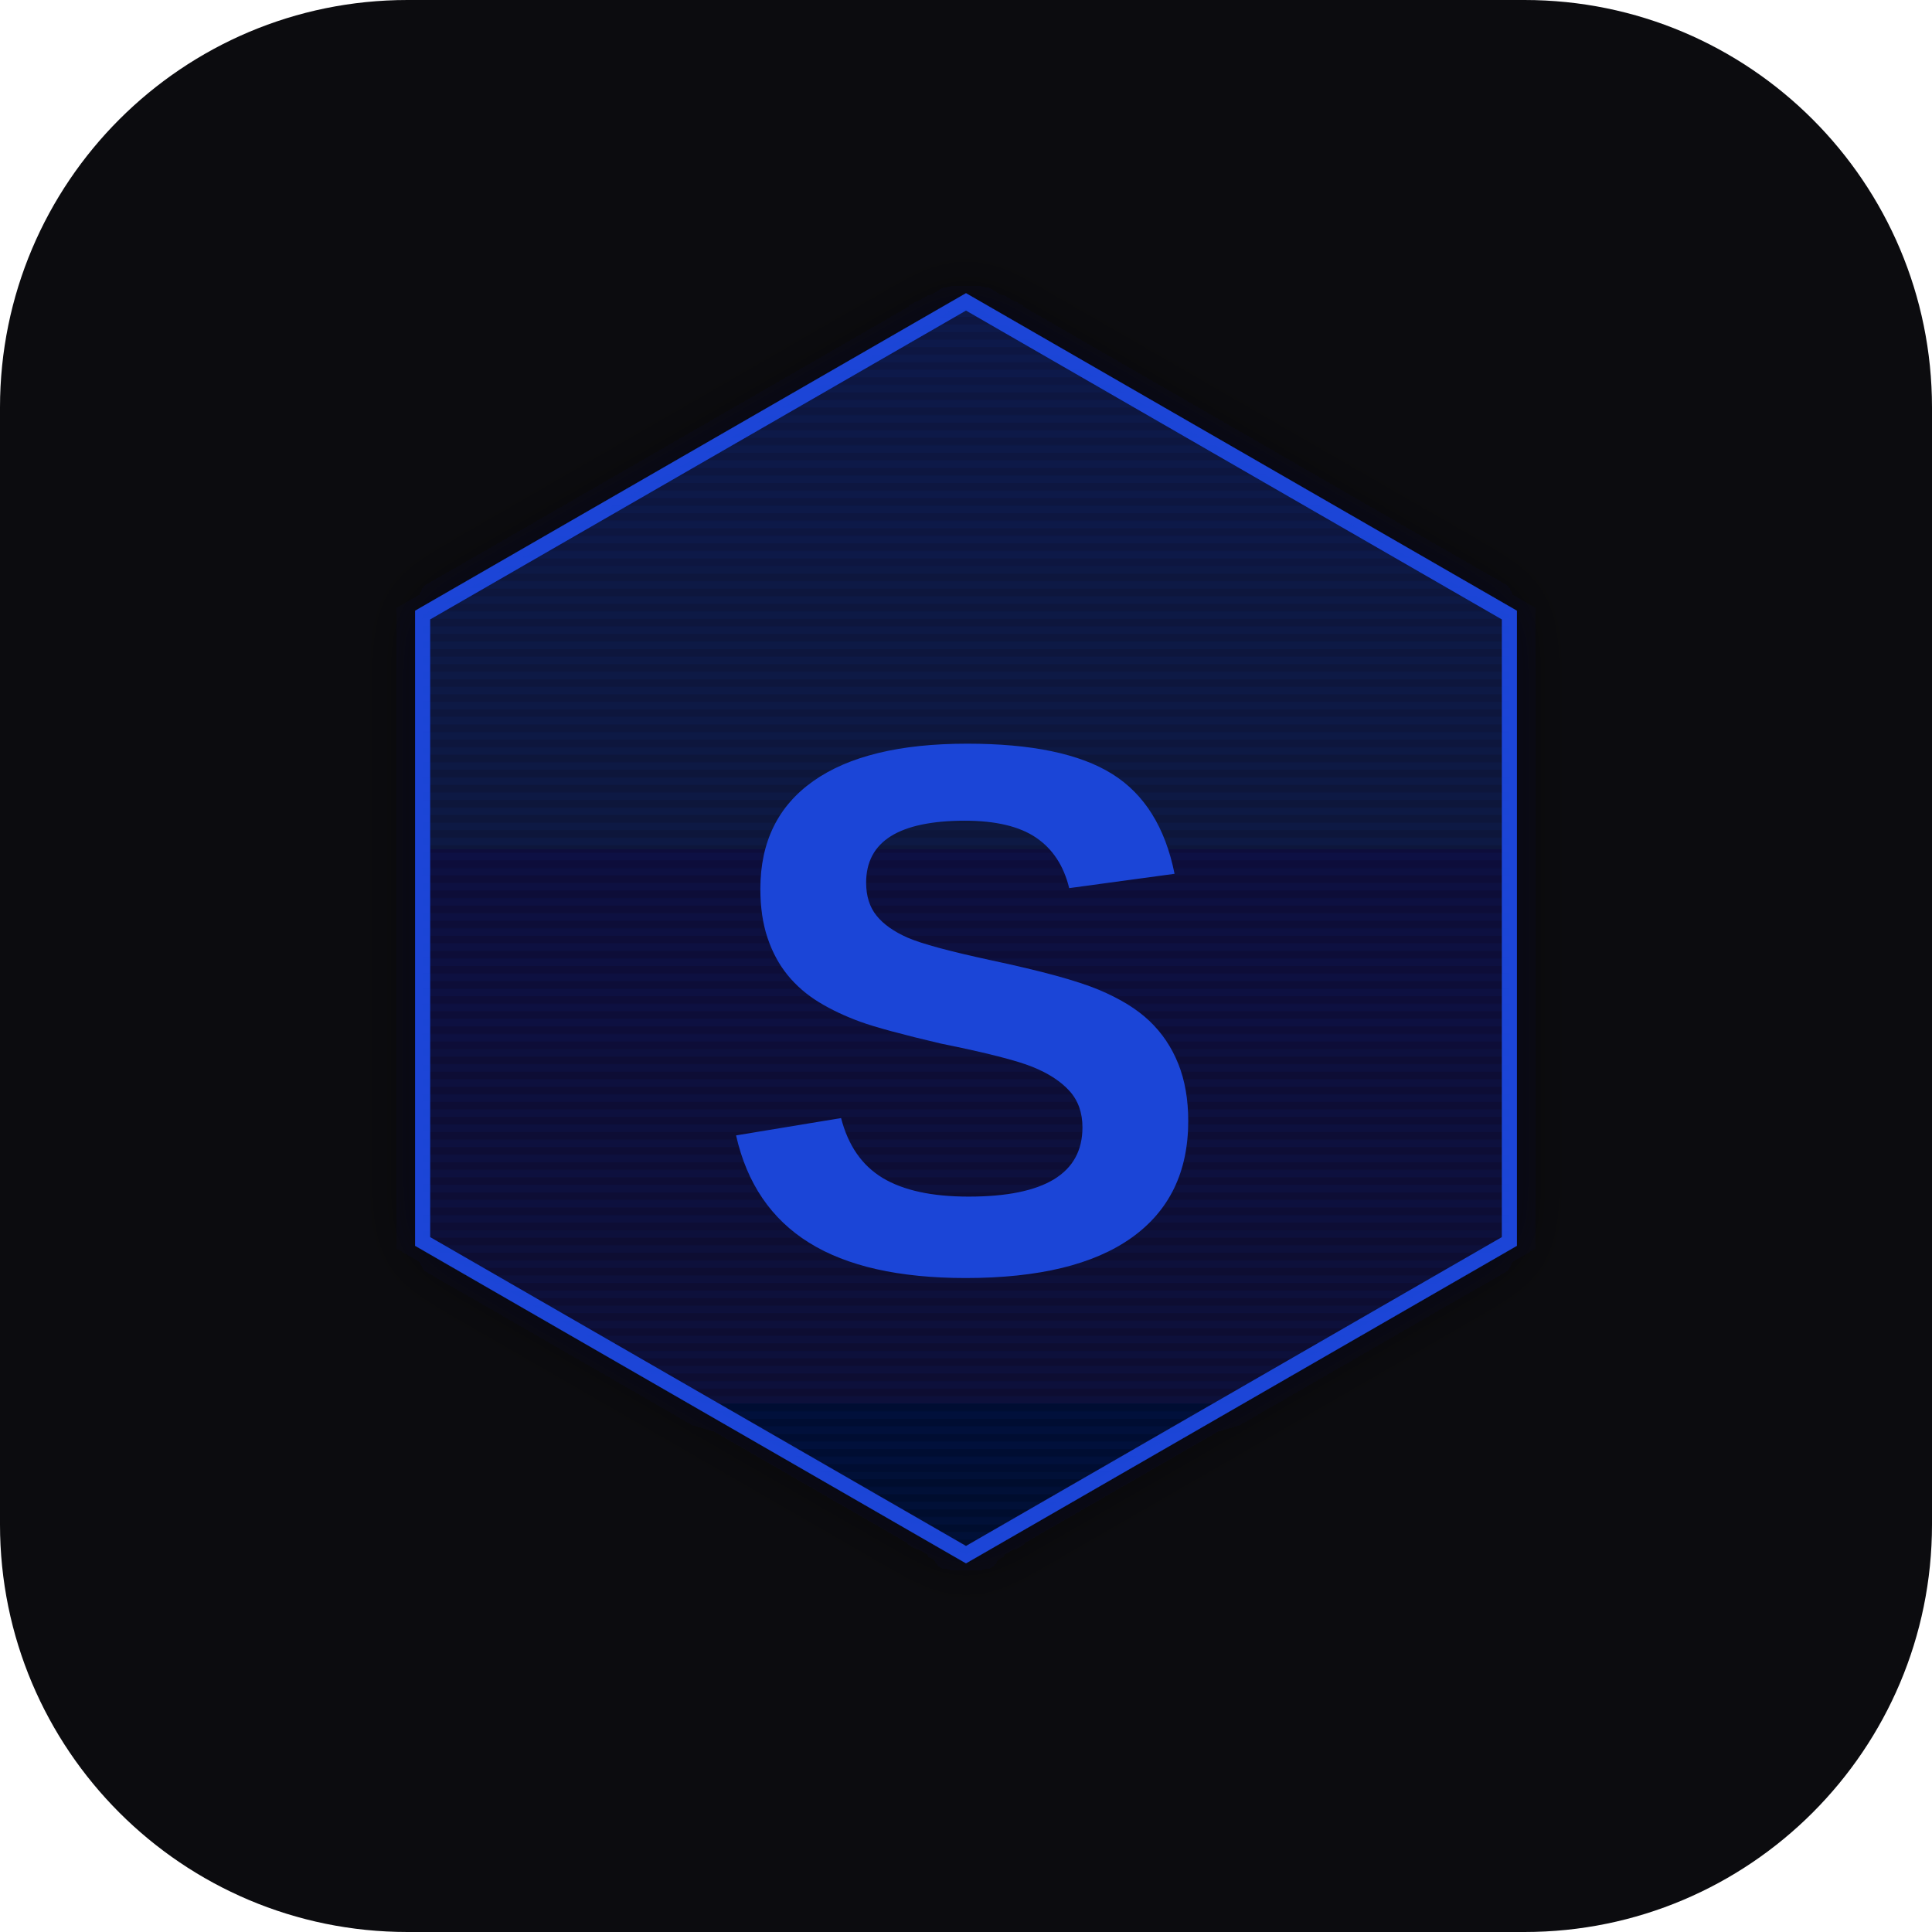
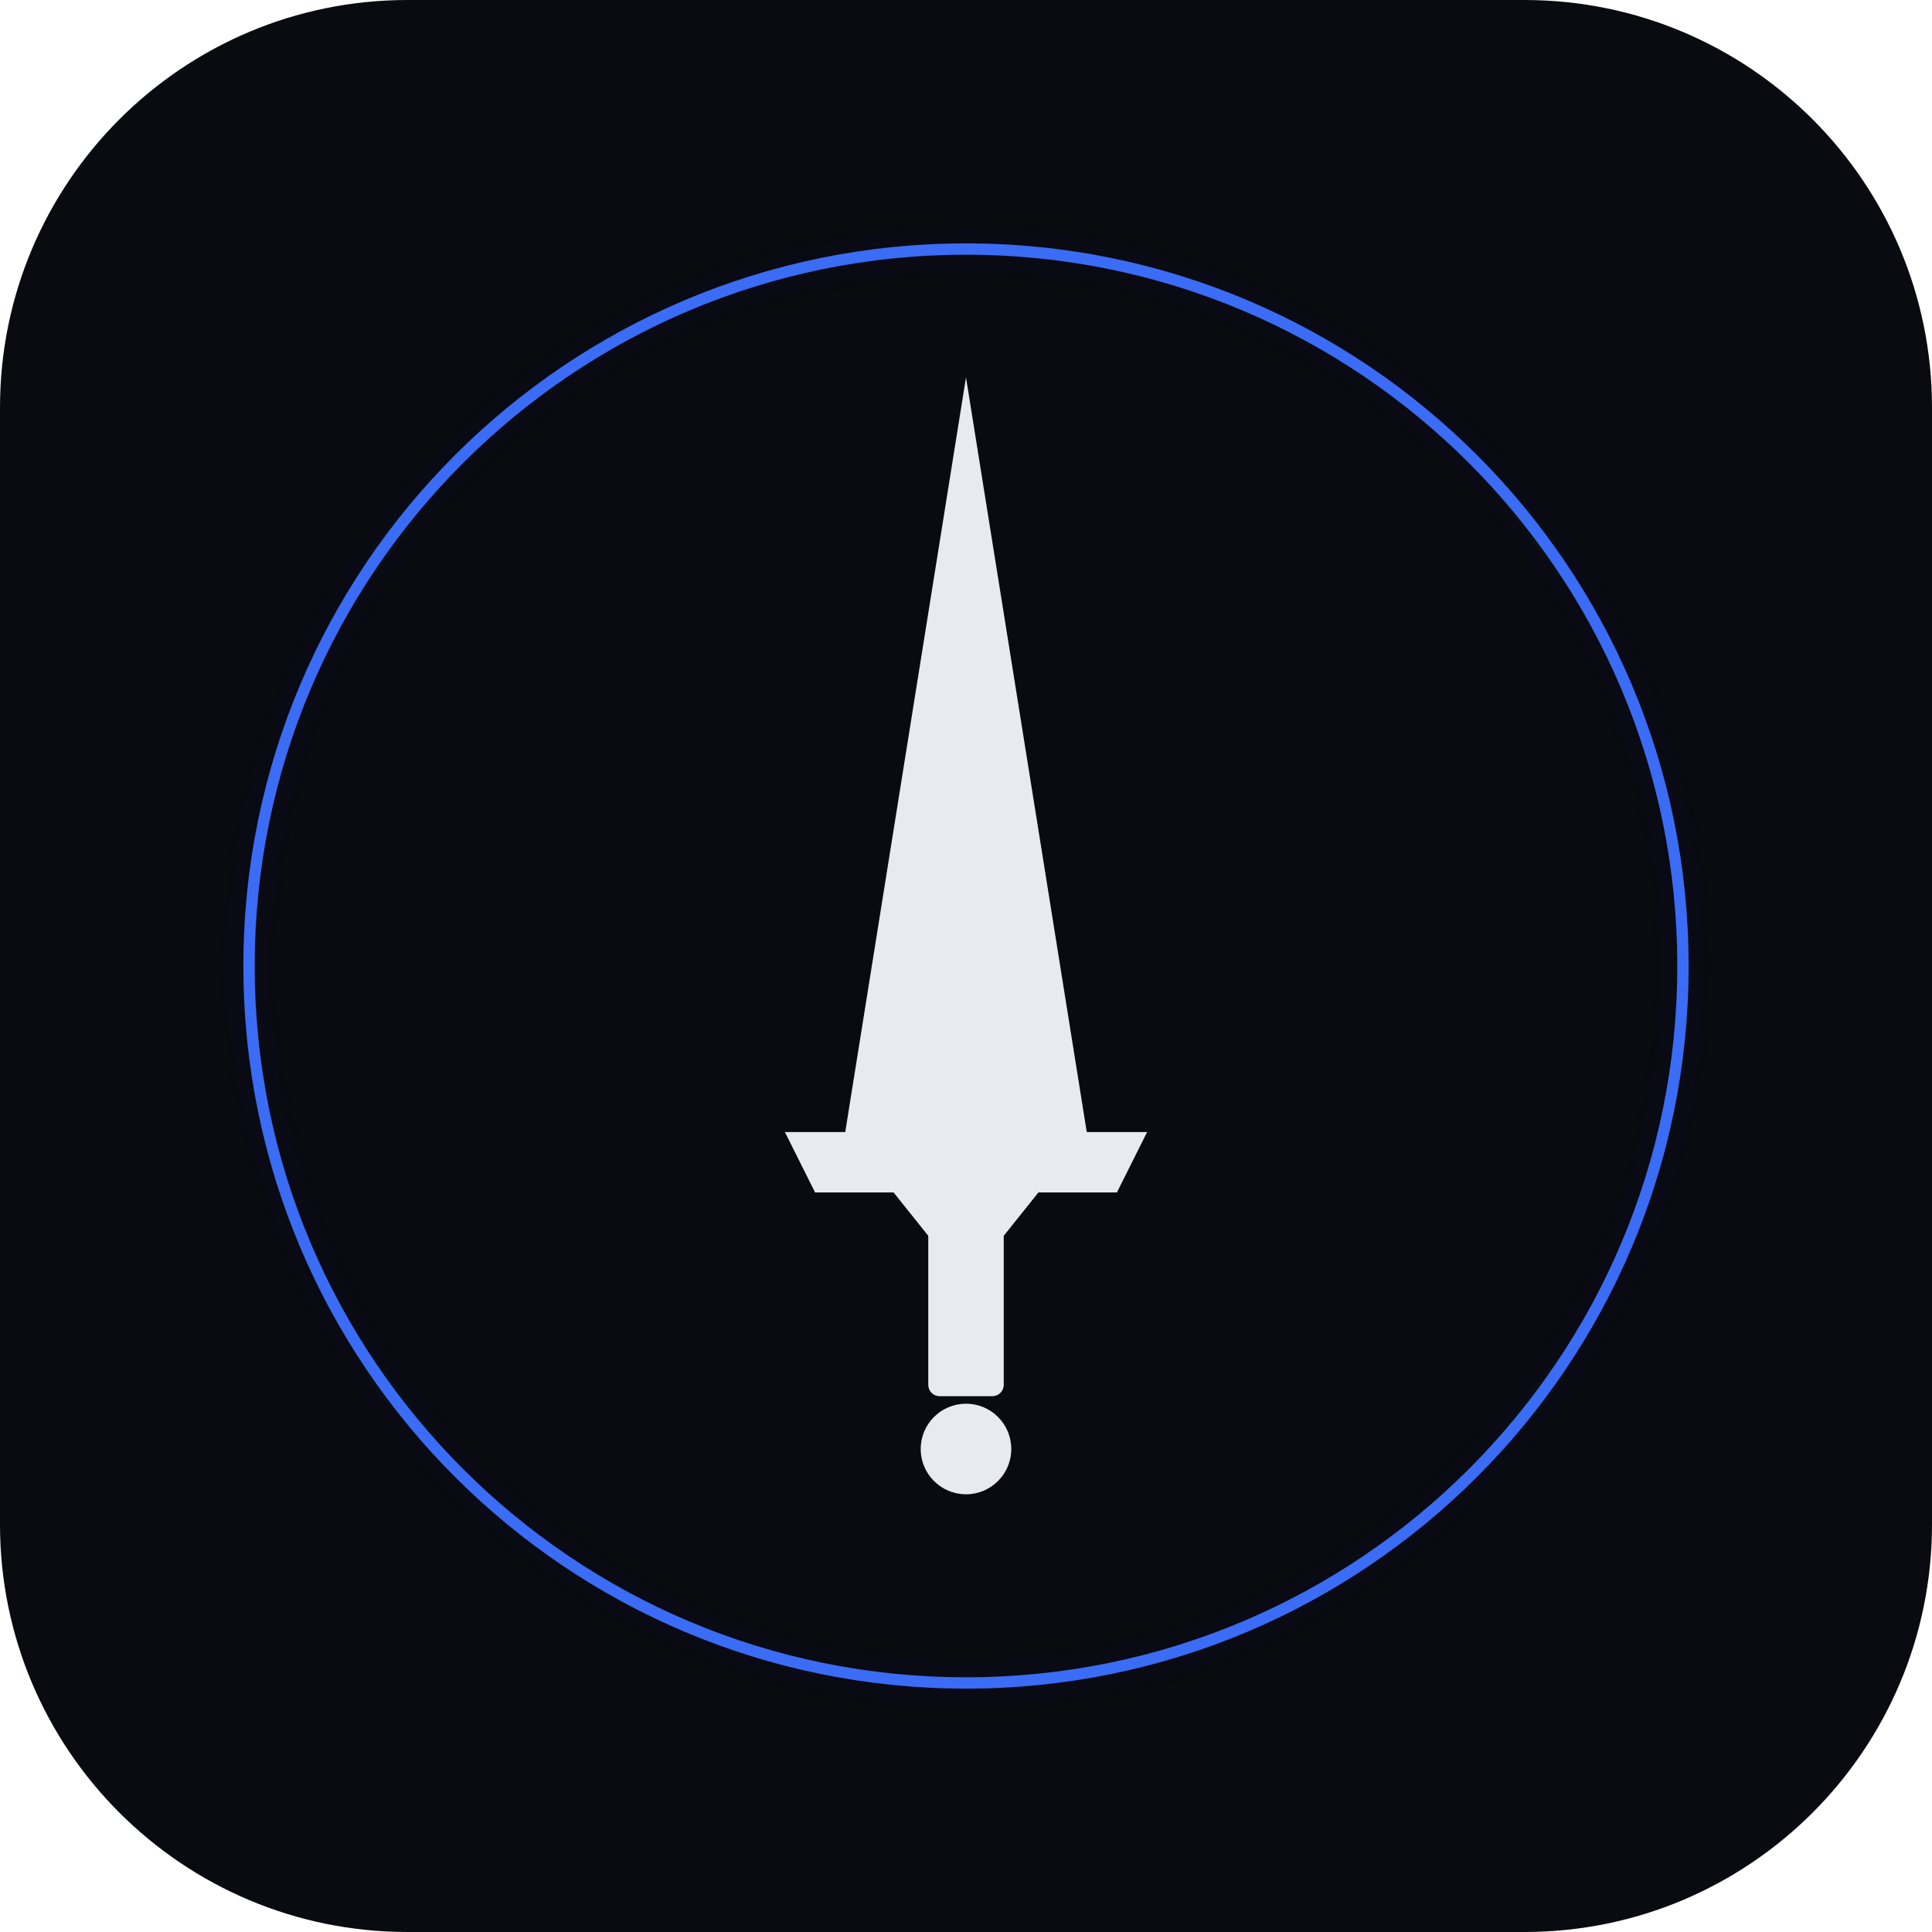
<svg xmlns="http://www.w3.org/2000/svg" width="512" height="512" viewBox="0 0 512 512">
  <defs>
    <filter id="glow" x="-20%" y="-20%" width="140%" height="140%">
-       <feGaussianBlur in="SourceGraphic" stdDeviation="8" result="blur" />
-       <feColorMatrix in="blur" type="matrix" values="0.1 0 0 0 0  0.27 0 0 0 0  0.84 0 0 0 0  0 0 0 0.6 0" />
+       <feGaussianBlur in="SourceGraphic" stdDeviation="6" result="blur" />
+       <feColorMatrix in="blur" type="matrix" values="0.23 0 0 0 0  0.42 0 0 0 0  0.96 0 0 0 0  0 0 0 0.5 0" />
      <feMerge>
        <feMergeNode />
        <feMergeNode in="SourceGraphic" />
      </feMerge>
    </filter>
-     <linearGradient id="hexFill" x1="0" y1="0" x2="0" y2="1">
-       <stop offset="0%" stop-color="#0A1543" />
-       <stop offset="100%" stop-color="#060D2E" />
-     </linearGradient>
  </defs>
-   <rect width="512" height="512" rx="108" fill="#0C0C0F" />
-   <g filter="url(#glow)">
-     <polygon points="256,80 400,163 400,329 256,412 112,329 112,163" fill="url(#hexFill)" stroke="#1B45D7" stroke-width="4" />
-   </g>
-   <defs>
-     <clipPath id="hexClip">
-       <polygon points="256,80 400,163 400,329 256,412 112,329 112,163" />
-     </clipPath>
-     <pattern id="scanlines" patternUnits="userSpaceOnUse" width="512" height="4">
-       <rect width="512" height="2" fill="transparent" />
-       <rect y="2" width="512" height="2" fill="rgba(27,69,215,0.06)" />
-     </pattern>
-   </defs>
-   <rect width="512" height="512" fill="url(#scanlines)" clip-path="url(#hexClip)" />
-   <text x="256" y="280" font-family="Arial, Helvetica, sans-serif" font-size="200" font-weight="700" fill="#1B45D7" text-anchor="middle" dominant-baseline="middle" letter-spacing="-5">S</text>
+   <rect width="512" height="512" rx="108" fill="#0a0b10" />
+   <circle cx="256" cy="256" r="190" fill="none" stroke="#3b6cf6" stroke-width="3" filter="url(#glow)" />
+   <path d="M256 100 L288 300 L272 320 L256 340 L240 320 L224 300 Z" fill="#e8eaf0" />
+   <path d="M208 300 L304 300 L296 316 L216 316 Z" fill="#e8eaf0" />
+   <rect x="246" y="320" width="20" height="50" rx="3" fill="#e8eaf0" />
+   <circle cx="256" cy="384" r="12" fill="#e8eaf0" />
</svg>
